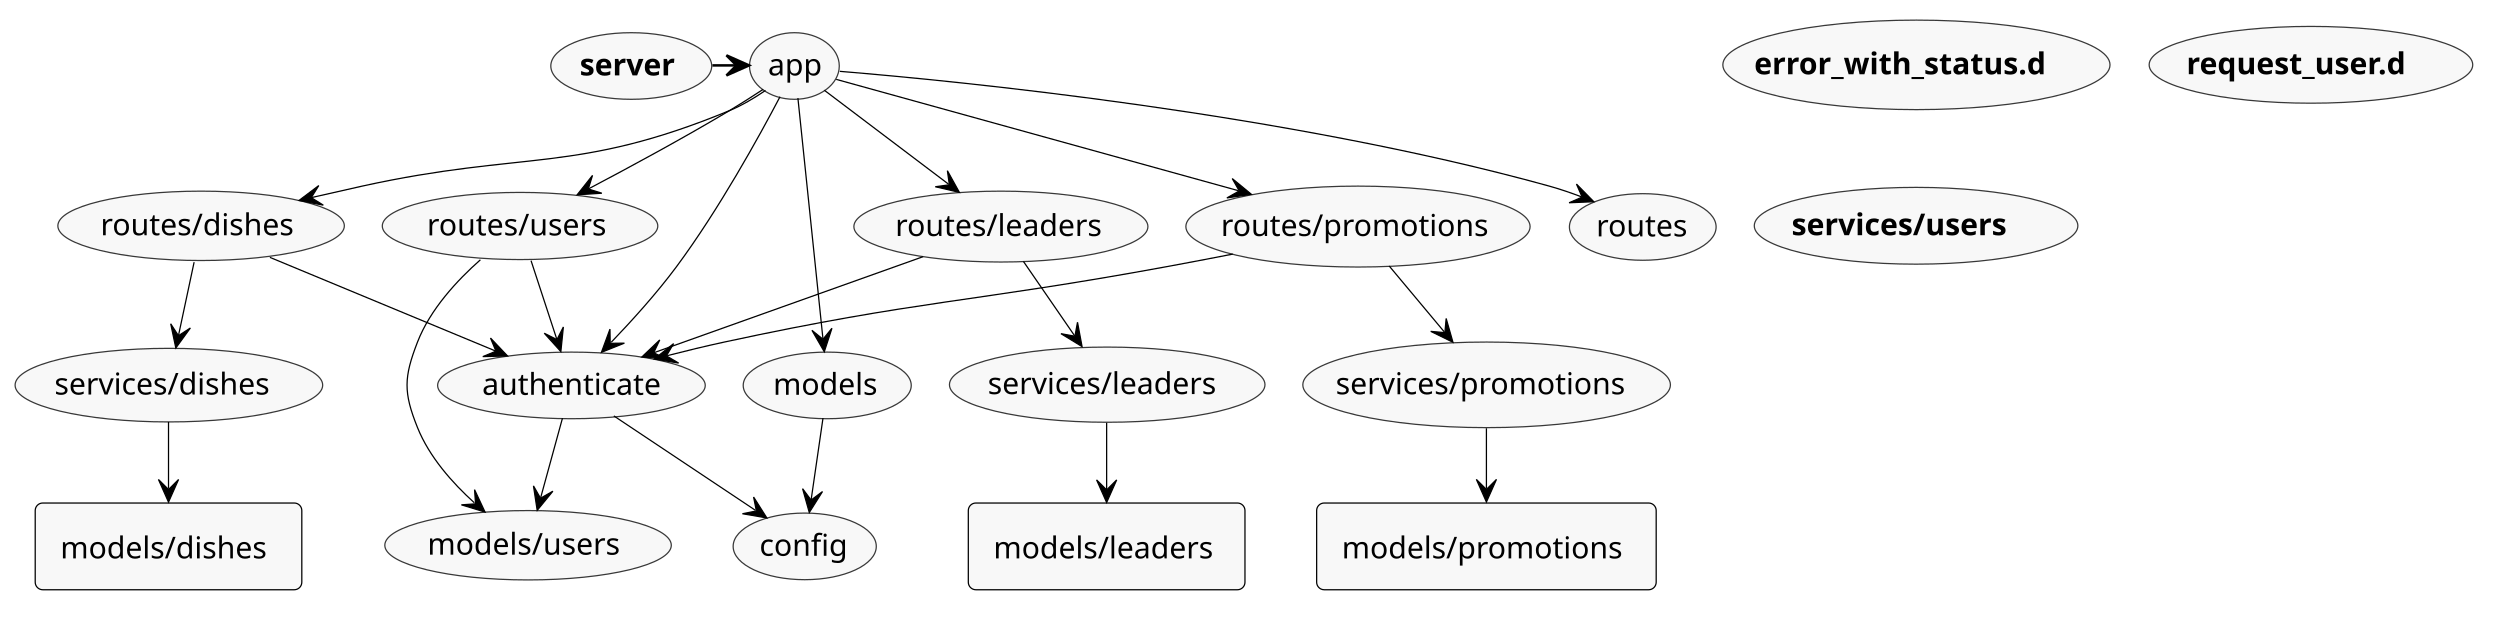
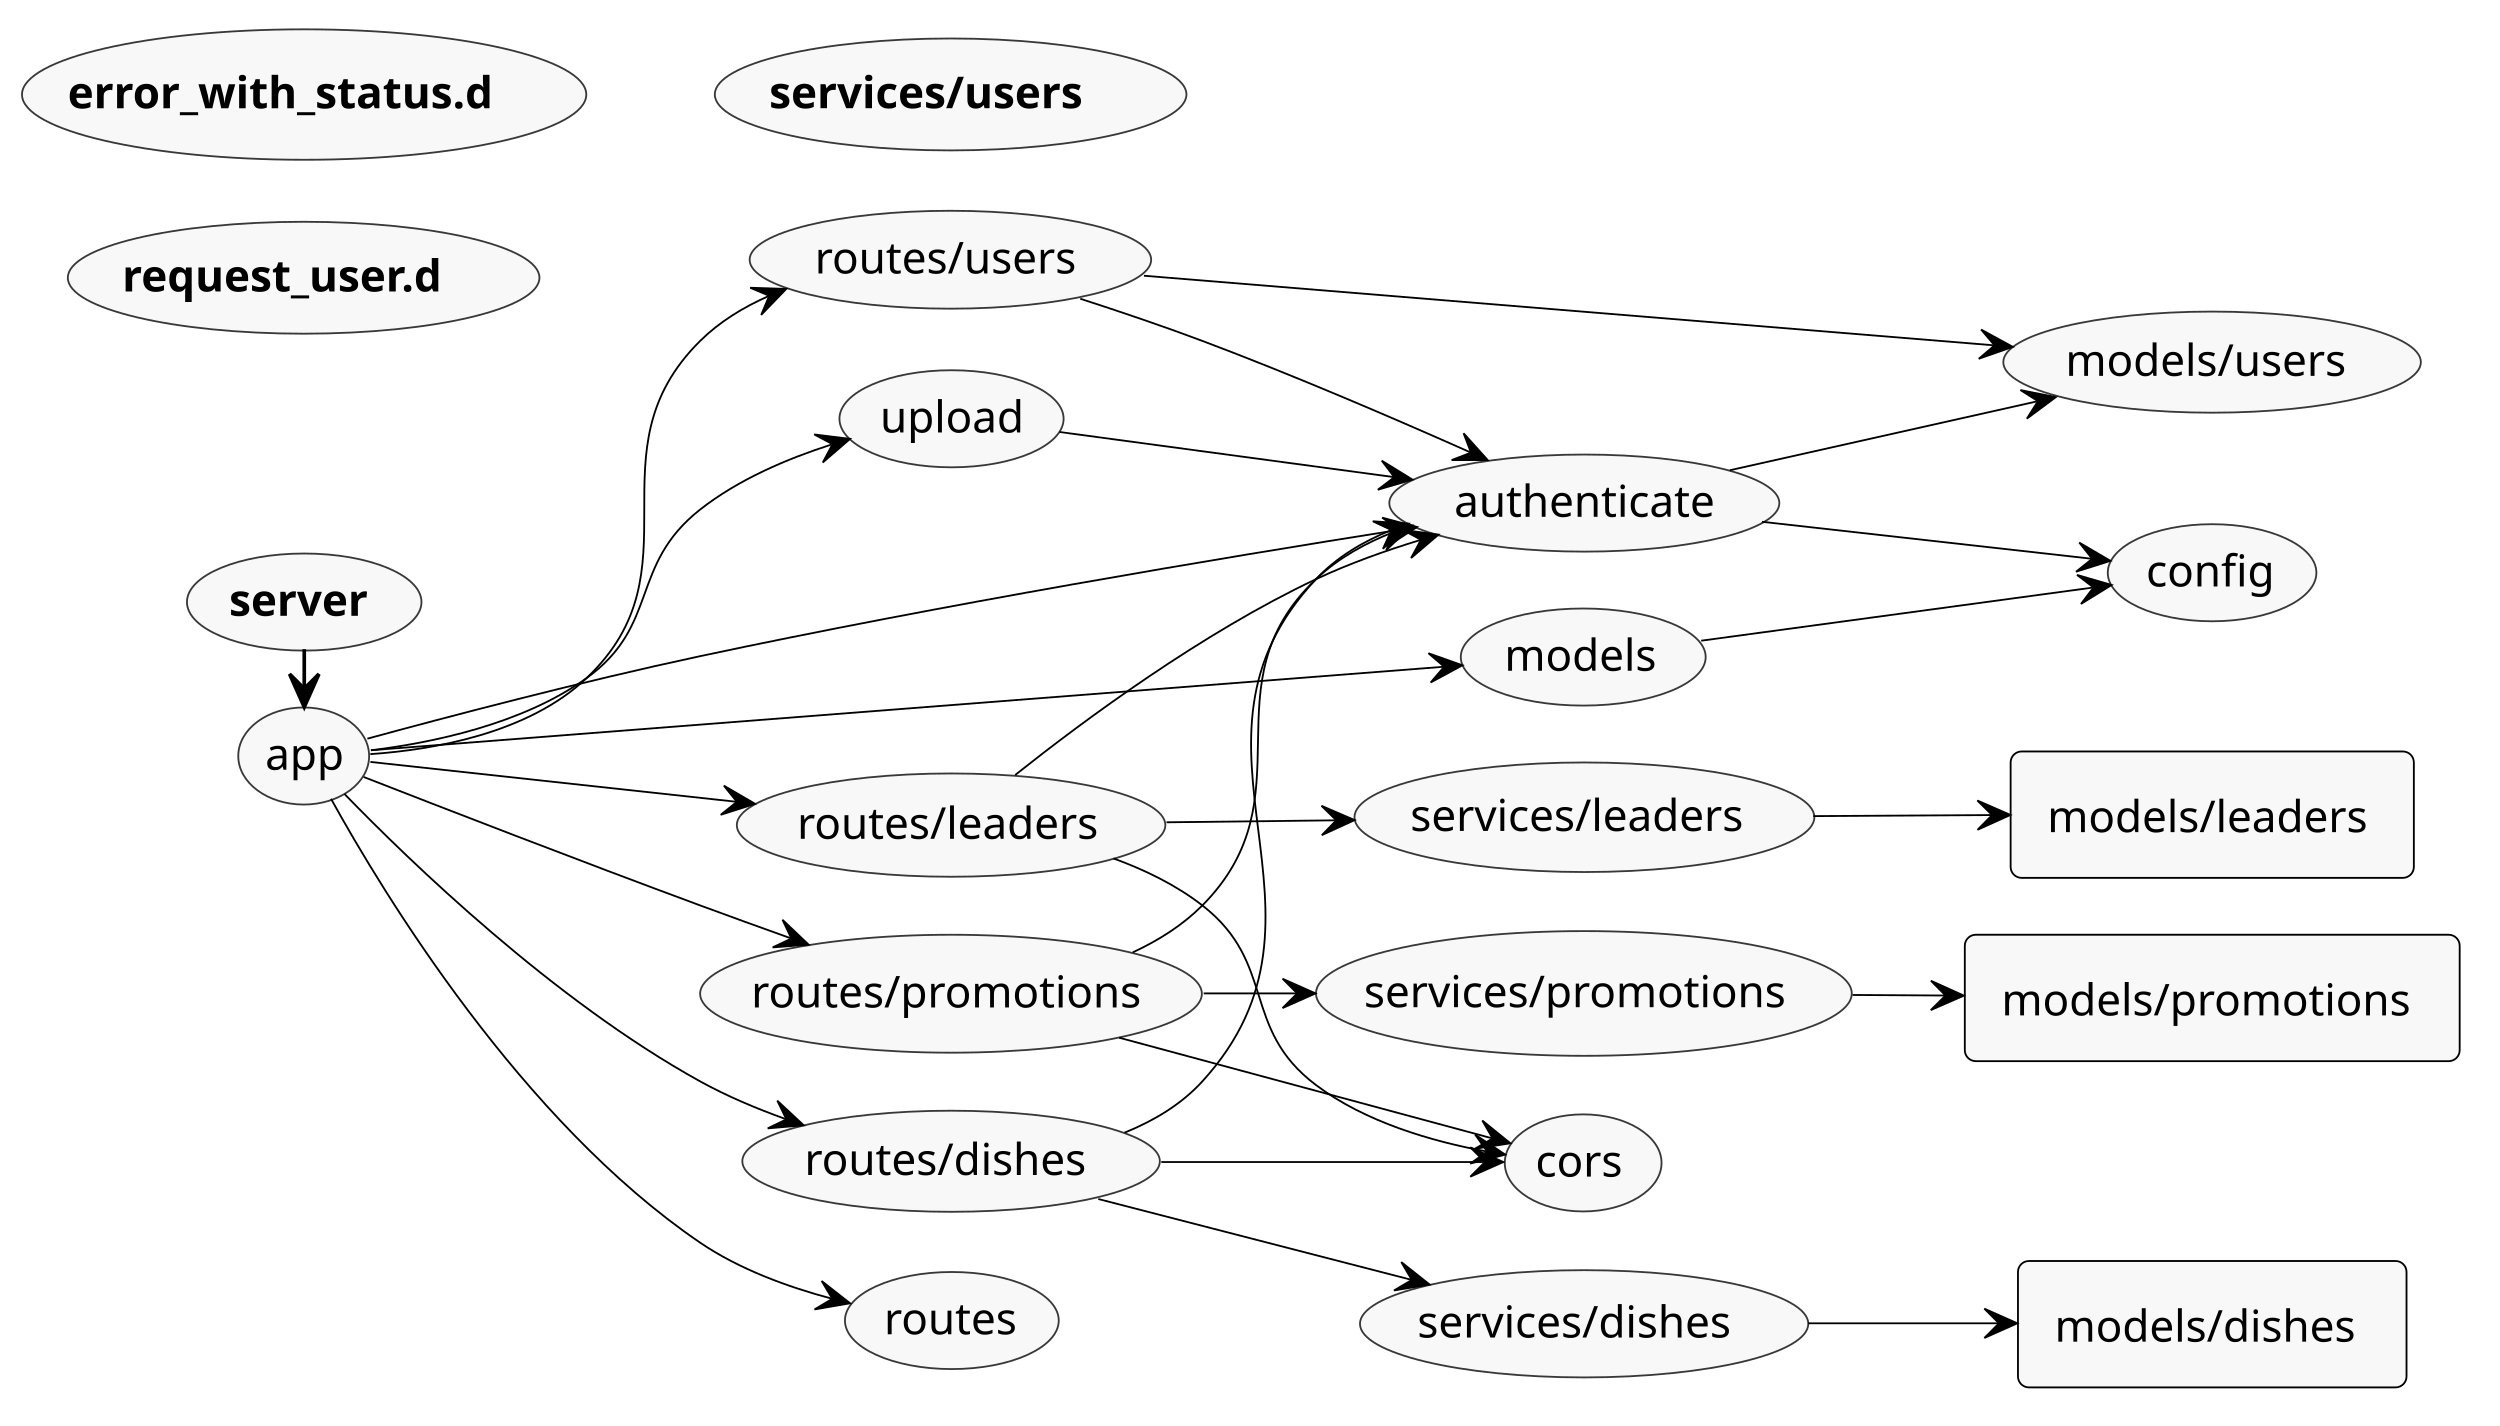
- <svg xmlns="http://www.w3.org/2000/svg" contentScriptType="application/ecmascript" contentStyleType="text/css" height="245px" preserveAspectRatio="none" style="width:994px;height:245px;" version="1.1" viewBox="0 0 994 245" width="994px" zoomAndPan="magnify">
+ <svg xmlns="http://www.w3.org/2000/svg" contentScriptType="application/ecmascript" contentStyleType="text/css" height="389px" preserveAspectRatio="none" style="width:682px;height:389px;" version="1.1" viewBox="0 0 682 389" width="682px" zoomAndPan="magnify">
  <defs />
  <g>
-     <ellipse cx="315.849" cy="26.242" fill="#F8F8F8" rx="17.849" ry="13.242" style="stroke: #383838; stroke-width: 0.5;" />
-     <text fill="#000000" font-family="Tahoma, sans-serif" font-size="12" lengthAdjust="spacingAndGlyphs" textLength="21" x="305.349" y="29.984">app</text>
-     <ellipse cx="227.205" cy="153.242" fill="#F8F8F8" rx="53.205" ry="13.242" style="stroke: #383838; stroke-width: 0.5;" />
-     <text fill="#000000" font-family="Tahoma, sans-serif" font-size="12" lengthAdjust="spacingAndGlyphs" textLength="71" x="191.705" y="156.984">authenticate</text>
-     <ellipse cx="319.956" cy="217.242" fill="#F8F8F8" rx="28.456" ry="13.242" style="stroke: #383838; stroke-width: 0.5;" />
-     <text fill="#000000" font-family="Tahoma, sans-serif" font-size="12" lengthAdjust="spacingAndGlyphs" textLength="36" x="301.956" y="220.984">config</text>
-     <ellipse cx="761.97" cy="25.794" fill="#F8F8F8" rx="76.969" ry="17.794" style="stroke: #383838; stroke-width: 0.5;" />
-     <text fill="#000000" font-family="Tahoma, sans-serif" font-size="12" font-weight="bold" lengthAdjust="spacingAndGlyphs" textLength="129" x="697.47" y="29.536">error_with_status.d</text>
-     <ellipse cx="328.906" cy="153.242" fill="#F8F8F8" rx="33.406" ry="13.242" style="stroke: #383838; stroke-width: 0.5;" />
-     <text fill="#000000" font-family="Tahoma, sans-serif" font-size="12" lengthAdjust="spacingAndGlyphs" textLength="43" x="307.406" y="156.984">models</text>
-     <rect fill="#F8F8F8" height="34.484" rx="3" ry="3" style="stroke: #000000; stroke-width: 0.5;" width="106" x="14" y="200" />
-     <text fill="#000000" font-family="Tahoma, sans-serif" font-size="12" lengthAdjust="spacingAndGlyphs" textLength="86" x="24" y="222.006">models/dishes</text>
-     <rect fill="#F8F8F8" height="34.484" rx="3" ry="3" style="stroke: #000000; stroke-width: 0.5;" width="110" x="385" y="200" />
-     <text fill="#000000" font-family="Tahoma, sans-serif" font-size="12" lengthAdjust="spacingAndGlyphs" textLength="90" x="395" y="222.006">models/leaders</text>
-     <rect fill="#F8F8F8" height="34.484" rx="3" ry="3" style="stroke: #000000; stroke-width: 0.5;" width="135" x="523.5" y="200" />
-     <text fill="#000000" font-family="Tahoma, sans-serif" font-size="12" lengthAdjust="spacingAndGlyphs" textLength="115" x="533.5" y="222.006">models/promotions</text>
-     <ellipse cx="209.956" cy="216.791" fill="#F8F8F8" rx="56.956" ry="13.791" style="stroke: #383838; stroke-width: 0.5;" />
-     <text fill="#000000" font-family="Tahoma, sans-serif" font-size="12" lengthAdjust="spacingAndGlyphs" textLength="80" x="169.956" y="220.533">models/users</text>
-     <ellipse cx="918.831" cy="25.766" fill="#F8F8F8" rx="64.331" ry="15.266" style="stroke: #383838; stroke-width: 0.5;" />
-     <text fill="#000000" font-family="Tahoma, sans-serif" font-size="12" font-weight="bold" lengthAdjust="spacingAndGlyphs" textLength="99" x="869.331" y="29.508">request_user.d</text>
-     <ellipse cx="653.163" cy="90.242" fill="#F8F8F8" rx="29.163" ry="13.242" style="stroke: #383838; stroke-width: 0.5;" />
-     <text fill="#000000" font-family="Tahoma, sans-serif" font-size="12" lengthAdjust="spacingAndGlyphs" textLength="37" x="634.663" y="93.984">routes</text>
-     <ellipse cx="79.956" cy="89.791" fill="#F8F8F8" rx="56.956" ry="13.791" style="stroke: #383838; stroke-width: 0.5;" />
-     <text fill="#000000" font-family="Tahoma, sans-serif" font-size="12" lengthAdjust="spacingAndGlyphs" textLength="80" x="39.956" y="93.533">routes/dishes</text>
-     <ellipse cx="397.955" cy="90.091" fill="#F8F8F8" rx="58.455" ry="14.091" style="stroke: #383838; stroke-width: 0.5;" />
-     <text fill="#000000" font-family="Tahoma, sans-serif" font-size="12" lengthAdjust="spacingAndGlyphs" textLength="84" x="355.955" y="93.833">routes/leaders</text>
-     <ellipse cx="539.933" cy="90.087" fill="#F8F8F8" rx="68.433" ry="16.087" style="stroke: #383838; stroke-width: 0.5;" />
-     <text fill="#000000" font-family="Tahoma, sans-serif" font-size="12" lengthAdjust="spacingAndGlyphs" textLength="109" x="485.433" y="93.829">routes/promotions</text>
-     <ellipse cx="206.771" cy="89.854" fill="#F8F8F8" rx="54.771" ry="13.354" style="stroke: #383838; stroke-width: 0.5;" />
-     <text fill="#000000" font-family="Tahoma, sans-serif" font-size="12" lengthAdjust="spacingAndGlyphs" textLength="74" x="169.771" y="93.596">routes/users</text>
-     <ellipse cx="250.991" cy="26.242" fill="#F8F8F8" rx="31.991" ry="13.242" style="stroke: #383838; stroke-width: 0.5;" />
-     <text fill="#000000" font-family="Tahoma, sans-serif" font-size="12" font-weight="bold" lengthAdjust="spacingAndGlyphs" textLength="41" x="230.491" y="29.984">server</text>
-     <ellipse cx="67.15" cy="153.13" fill="#F8F8F8" rx="61.151" ry="14.63" style="stroke: #383838; stroke-width: 0.5;" />
-     <text fill="#000000" font-family="Tahoma, sans-serif" font-size="12" lengthAdjust="spacingAndGlyphs" textLength="91" x="21.651" y="156.872">services/dishes</text>
-     <ellipse cx="440.228" cy="152.946" fill="#F8F8F8" rx="62.728" ry="14.946" style="stroke: #383838; stroke-width: 0.5;" />
-     <text fill="#000000" font-family="Tahoma, sans-serif" font-size="12" lengthAdjust="spacingAndGlyphs" textLength="95" x="392.728" y="156.688">services/leaders</text>
-     <ellipse cx="591.08" cy="153.016" fill="#F8F8F8" rx="73.08" ry="17.016" style="stroke: #383838; stroke-width: 0.5;" />
-     <text fill="#000000" font-family="Tahoma, sans-serif" font-size="12" lengthAdjust="spacingAndGlyphs" textLength="120" x="531.08" y="156.758">services/promotions</text>
-     <ellipse cx="761.831" cy="89.766" fill="#F8F8F8" rx="64.331" ry="15.266" style="stroke: #383838; stroke-width: 0.5;" />
-     <text fill="#000000" font-family="Tahoma, sans-serif" font-size="12" font-weight="bold" lengthAdjust="spacingAndGlyphs" textLength="99" x="712.331" y="93.508">services/users</text>
-     <path d="M310.144,38.445 C301.856,54.234 285.831,83.315 269,106 C261.137,116.598 251.226,127.545 243.007,136.1 " fill="none" id="app-&gt;authenticate" style="stroke: #000000; stroke-width: 0.5;" />
-     <polygon fill="#000000" points="239.125,140.095,248.265,136.426,242.609,136.508,242.527,130.852,239.125,140.095" style="stroke: #000000; stroke-width: 0.5;" />
-     <path d="M317.246,38.986 C319.56,61.234 324.527,108.992 327.204,134.727 " fill="none" id="app-&gt;models" style="stroke: #000000; stroke-width: 0.5;" />
-     <polygon fill="#000000" points="327.738,139.867,330.785,130.501,327.221,134.894,322.828,131.329,327.738,139.867" style="stroke: #000000; stroke-width: 0.5;" />
-     <path d="M333.885,28.36 C380.861,32.24 511.342,45.004 616,74 C620.225,75.171 624.621,76.678 628.845,78.285 " fill="none" id="app-&gt;routes" style="stroke: #000000; stroke-width: 0.5;" />
-     <polygon fill="#000000" points="633.705,80.203,626.801,73.18,629.054,78.368,623.865,80.621,633.705,80.203" style="stroke: #000000; stroke-width: 0.5;" />
-     <path d="M304.357,35.956 C300.044,38.902 294.986,41.945 290,44 C228.752,69.239 208.699,59.774 144,74 C137.516,75.426 130.674,76.978 123.972,78.526 " fill="none" id="app-&gt;routes/dishes" style="stroke: #000000; stroke-width: 0.5;" />
-     <polygon fill="#000000" points="118.882,79.706,128.553,81.571,123.753,78.577,126.747,73.778,118.882,79.706" style="stroke: #000000; stroke-width: 0.5;" />
-     <path d="M327.749,35.883 C340.621,45.616 361.52,61.417 377.183,73.26 " fill="none" id="app-&gt;routes/leaders" style="stroke: #000000; stroke-width: 0.5;" />
-     <polygon fill="#000000" points="381.451,76.487,376.685,67.868,377.463,73.472,371.86,74.25,381.451,76.487" style="stroke: #000000; stroke-width: 0.5;" />
-     <path d="M332.471,31.559 C365.78,40.778 442.237,61.941 492.466,75.843 " fill="none" id="app-&gt;routes/promotions" style="stroke: #000000; stroke-width: 0.5;" />
-     <polygon fill="#000000" points="497.545,77.249,489.937,70.994,492.726,75.916,487.804,78.705,497.545,77.249" style="stroke: #000000; stroke-width: 0.5;" />
-     <path d="M303.437,35.512 C299.214,38.293 294.446,41.347 290,44 C271.601,54.978 250.352,66.477 233.961,75.103 " fill="none" id="app-&gt;routes/users" style="stroke: #000000; stroke-width: 0.5;" />
-     <polygon fill="#000000" points="229.473,77.457,239.301,76.82,233.901,75.135,235.586,69.735,229.473,77.457" style="stroke: #000000; stroke-width: 0.5;" />
-     <path d="M244.058,165.372 C259.971,175.981 283.699,191.8 300.388,202.925 " fill="none" id="authenticate-&gt;config" style="stroke: #000000; stroke-width: 0.5;" />
-     <polygon fill="#000000" points="304.896,205.931,299.627,197.61,300.736,203.157,295.189,204.266,304.896,205.931" style="stroke: #000000; stroke-width: 0.5;" />
-     <path d="M223.641,166.249 C221.169,175.265 217.768,187.67 214.98,197.837 " fill="none" id="authenticate-&gt;models/users" style="stroke: #000000; stroke-width: 0.5;" />
-     <polygon fill="#000000" points="213.586,202.92,219.824,195.298,214.908,198.098,212.108,193.183,213.586,202.92" style="stroke: #000000; stroke-width: 0.5;" />
-     <path d="M327.222,166.249 C325.878,175.505 324.016,188.334 322.519,198.645 " fill="none" id="models-&gt;config" style="stroke: #000000; stroke-width: 0.5;" />
-     <polygon fill="#000000" points="321.774,203.776,327.025,195.444,322.492,198.828,319.108,194.295,321.774,203.776" style="stroke: #000000; stroke-width: 0.5;" />
-     <path d="M107.305,102.331 C132.787,112.905 170.726,128.648 197.033,139.565 " fill="none" id="routes/dishes-&gt;authenticate" style="stroke: #000000; stroke-width: 0.5;" />
-     <polygon fill="#000000" points="201.804,141.545,195.025,134.4,197.186,139.628,191.958,141.788,201.804,141.545" style="stroke: #000000; stroke-width: 0.5;" />
-     <path d="M77.179,104.236 C75.365,112.751 72.98,123.942 70.974,133.352 " fill="none" id="routes/dishes-&gt;services/dishes" style="stroke: #000000; stroke-width: 0.5;" />
-     <polygon fill="#000000" points="69.905,138.367,75.694,130.4,70.948,133.477,67.87,128.731,69.905,138.367" style="stroke: #000000; stroke-width: 0.5;" />
-     <path d="M367.033,102.047 C336.794,112.834 290.935,129.193 260.014,140.223 " fill="none" id="routes/leaders-&gt;authenticate" style="stroke: #000000; stroke-width: 0.5;" />
-     <polygon fill="#000000" points="255.184,141.946,265.005,142.69,259.893,140.266,262.317,135.155,255.184,141.946" style="stroke: #000000; stroke-width: 0.5;" />
-     <path d="M406.907,103.937 C412.837,112.55 420.72,123.997 427.304,133.56 " fill="none" id="routes/leaders-&gt;services/leaders" style="stroke: #000000; stroke-width: 0.5;" />
-     <polygon fill="#000000" points="430.226,137.804,428.416,128.123,427.39,133.686,421.827,132.66,430.226,137.804" style="stroke: #000000; stroke-width: 0.5;" />
-     <path d="M490.16,101.029 C481.448,102.728 472.465,104.443 464,106 C385.958,120.35 365.563,119.251 288,136 C280.609,137.596 272.766,139.495 265.254,141.418 " fill="none" id="routes/promotions-&gt;authenticate" style="stroke: #000000; stroke-width: 0.5;" />
-     <polygon fill="#000000" points="260.115,142.75,269.831,144.364,264.955,141.495,267.824,136.62,260.115,142.75" style="stroke: #000000; stroke-width: 0.5;" />
-     <path d="M552.346,105.766 C558.933,113.645 567.132,123.452 574.282,132.004 " fill="none" id="routes/promotions-&gt;services/promotions" style="stroke: #000000; stroke-width: 0.5;" />
-     <polygon fill="#000000" points="577.696,136.088,574.993,126.617,574.49,132.251,568.855,131.747,577.696,136.088" style="stroke: #000000; stroke-width: 0.5;" />
-     <path d="M211.144,103.639 C214.106,112.673 218.126,124.935 221.377,134.851 " fill="none" id="routes/users-&gt;authenticate" style="stroke: #000000; stroke-width: 0.5;" />
-     <polygon fill="#000000" points="222.998,139.793,223.995,129.995,221.44,135.042,216.393,132.487,222.998,139.793" style="stroke: #000000; stroke-width: 0.5;" />
-     <path d="M191.007,103.289 C181.781,111.433 171.038,122.99 166,136 C160.543,150.091 160.373,155.976 166,170 C170.668,181.635 179.839,191.99 188.605,199.916 " fill="none" id="routes/users-&gt;models/users" style="stroke: #000000; stroke-width: 0.5;" />
-     <polygon fill="#000000" points="192.855,203.607,188.683,194.685,189.08,200.328,183.437,200.726,192.855,203.607" style="stroke: #000000; stroke-width: 0.5;" />
-     <path d="M283.246,26 C286.437,26 289.627,26 292.818,26 " fill="none" id="&lt;b&gt;server&lt;/b&gt;-&gt;app" style="stroke: #000000; stroke-width: 1.0;" />
-     <polygon fill="#000000" points="297.832,26,288.832,22,292.832,26,288.832,30,297.832,26" style="stroke: #000000; stroke-width: 1.0;" />
-     <path d="M67,167.76 C67,175.559 67,185.494 67,194.318 " fill="none" id="services/dishes-&gt;_models_dishes" style="stroke: #000000; stroke-width: 0.5;" />
-     <polygon fill="#000000" points="67,199.639,71,190.639,67,194.639,63,190.639,67,199.639" style="stroke: #000000; stroke-width: 0.5;" />
-     <path d="M440,168.069 C440,175.88 440,185.759 440,194.517 " fill="none" id="services/leaders-&gt;_models_leaders" style="stroke: #000000; stroke-width: 0.5;" />
-     <polygon fill="#000000" points="440,199.796,444,190.796,440,194.796,436,190.796,440,199.796" style="stroke: #000000; stroke-width: 0.5;" />
-     <path d="M591,170.29 C591,177.636 591,186.417 591,194.31 " fill="none" id="services/promotions-&gt;_models_promotions" style="stroke: #000000; stroke-width: 0.5;" />
-     <polygon fill="#000000" points="591,199.604,595,190.604,591,194.604,587,190.604,591,199.604" style="stroke: #000000; stroke-width: 0.5;" />
+     <ellipse cx="82.849" cy="206.242" fill="#F8F8F8" rx="17.849" ry="13.242" style="stroke: #383838; stroke-width: 0.5;" />
+     <text fill="#000000" font-family="Tahoma, sans-serif" font-size="12" lengthAdjust="spacingAndGlyphs" textLength="21" x="72.349" y="209.984">app</text>
+     <ellipse cx="432.205" cy="137.242" fill="#F8F8F8" rx="53.205" ry="13.242" style="stroke: #383838; stroke-width: 0.5;" />
+     <text fill="#000000" font-family="Tahoma, sans-serif" font-size="12" lengthAdjust="spacingAndGlyphs" textLength="71" x="396.705" y="140.984">authenticate</text>
+     <ellipse cx="603.456" cy="156.242" fill="#F8F8F8" rx="28.456" ry="13.242" style="stroke: #383838; stroke-width: 0.5;" />
+     <text fill="#000000" font-family="Tahoma, sans-serif" font-size="12" lengthAdjust="spacingAndGlyphs" textLength="36" x="585.456" y="159.984">config</text>
+     <ellipse cx="431.885" cy="317.242" fill="#F8F8F8" rx="21.385" ry="13.242" style="stroke: #383838; stroke-width: 0.5;" />
+     <text fill="#000000" font-family="Tahoma, sans-serif" font-size="12" lengthAdjust="spacingAndGlyphs" textLength="26" x="418.885" y="320.984">cors</text>
+     <ellipse cx="82.969" cy="25.794" fill="#F8F8F8" rx="76.969" ry="17.794" style="stroke: #383838; stroke-width: 0.5;" />
+     <text fill="#000000" font-family="Tahoma, sans-serif" font-size="12" font-weight="bold" lengthAdjust="spacingAndGlyphs" textLength="129" x="18.47" y="29.536">error_with_status.d</text>
+     <ellipse cx="431.906" cy="179.242" fill="#F8F8F8" rx="33.406" ry="13.242" style="stroke: #383838; stroke-width: 0.5;" />
+     <text fill="#000000" font-family="Tahoma, sans-serif" font-size="12" lengthAdjust="spacingAndGlyphs" textLength="43" x="410.406" y="182.984">models</text>
+     <rect fill="#F8F8F8" height="34.484" rx="3" ry="3" style="stroke: #000000; stroke-width: 0.5;" width="106" x="550.5" y="344" />
+     <text fill="#000000" font-family="Tahoma, sans-serif" font-size="12" lengthAdjust="spacingAndGlyphs" textLength="86" x="560.5" y="366.006">models/dishes</text>
+     <rect fill="#F8F8F8" height="34.484" rx="3" ry="3" style="stroke: #000000; stroke-width: 0.5;" width="110" x="548.5" y="205" />
+     <text fill="#000000" font-family="Tahoma, sans-serif" font-size="12" lengthAdjust="spacingAndGlyphs" textLength="90" x="558.5" y="227.006">models/leaders</text>
+     <rect fill="#F8F8F8" height="34.484" rx="3" ry="3" style="stroke: #000000; stroke-width: 0.5;" width="135" x="536" y="255" />
+     <text fill="#000000" font-family="Tahoma, sans-serif" font-size="12" lengthAdjust="spacingAndGlyphs" textLength="115" x="546" y="277.006">models/promotions</text>
+     <ellipse cx="603.456" cy="98.791" fill="#F8F8F8" rx="56.956" ry="13.791" style="stroke: #383838; stroke-width: 0.5;" />
+     <text fill="#000000" font-family="Tahoma, sans-serif" font-size="12" lengthAdjust="spacingAndGlyphs" textLength="80" x="563.456" y="102.533">models/users</text>
+     <ellipse cx="82.831" cy="75.766" fill="#F8F8F8" rx="64.331" ry="15.266" style="stroke: #383838; stroke-width: 0.5;" />
+     <text fill="#000000" font-family="Tahoma, sans-serif" font-size="12" font-weight="bold" lengthAdjust="spacingAndGlyphs" textLength="99" x="33.331" y="79.508">request_user.d</text>
+     <ellipse cx="259.663" cy="360.242" fill="#F8F8F8" rx="29.163" ry="13.242" style="stroke: #383838; stroke-width: 0.5;" />
+     <text fill="#000000" font-family="Tahoma, sans-serif" font-size="12" lengthAdjust="spacingAndGlyphs" textLength="37" x="241.163" y="363.984">routes</text>
+     <ellipse cx="259.456" cy="316.791" fill="#F8F8F8" rx="56.956" ry="13.791" style="stroke: #383838; stroke-width: 0.5;" />
+     <text fill="#000000" font-family="Tahoma, sans-serif" font-size="12" lengthAdjust="spacingAndGlyphs" textLength="80" x="219.456" y="320.533">routes/dishes</text>
+     <ellipse cx="259.455" cy="225.091" fill="#F8F8F8" rx="58.455" ry="14.091" style="stroke: #383838; stroke-width: 0.5;" />
+     <text fill="#000000" font-family="Tahoma, sans-serif" font-size="12" lengthAdjust="spacingAndGlyphs" textLength="84" x="217.455" y="228.833">routes/leaders</text>
+     <ellipse cx="259.433" cy="271.087" fill="#F8F8F8" rx="68.433" ry="16.087" style="stroke: #383838; stroke-width: 0.5;" />
+     <text fill="#000000" font-family="Tahoma, sans-serif" font-size="12" lengthAdjust="spacingAndGlyphs" textLength="109" x="204.933" y="274.829">routes/promotions</text>
+     <ellipse cx="259.271" cy="70.854" fill="#F8F8F8" rx="54.771" ry="13.354" style="stroke: #383838; stroke-width: 0.5;" />
+     <text fill="#000000" font-family="Tahoma, sans-serif" font-size="12" lengthAdjust="spacingAndGlyphs" textLength="74" x="222.271" y="74.596">routes/users</text>
+     <ellipse cx="82.991" cy="164.242" fill="#F8F8F8" rx="31.991" ry="13.242" style="stroke: #383838; stroke-width: 0.5;" />
+     <text fill="#000000" font-family="Tahoma, sans-serif" font-size="12" font-weight="bold" lengthAdjust="spacingAndGlyphs" textLength="41" x="62.491" y="167.984">server</text>
+     <ellipse cx="432.151" cy="361.13" fill="#F8F8F8" rx="61.151" ry="14.63" style="stroke: #383838; stroke-width: 0.5;" />
+     <text fill="#000000" font-family="Tahoma, sans-serif" font-size="12" lengthAdjust="spacingAndGlyphs" textLength="91" x="386.651" y="364.872">services/dishes</text>
+     <ellipse cx="432.228" cy="222.946" fill="#F8F8F8" rx="62.728" ry="14.946" style="stroke: #383838; stroke-width: 0.5;" />
+     <text fill="#000000" font-family="Tahoma, sans-serif" font-size="12" lengthAdjust="spacingAndGlyphs" textLength="95" x="384.728" y="226.688">services/leaders</text>
+     <ellipse cx="432.08" cy="271.016" fill="#F8F8F8" rx="73.08" ry="17.016" style="stroke: #383838; stroke-width: 0.5;" />
+     <text fill="#000000" font-family="Tahoma, sans-serif" font-size="12" lengthAdjust="spacingAndGlyphs" textLength="120" x="372.08" y="274.758">services/promotions</text>
+     <ellipse cx="259.331" cy="25.766" fill="#F8F8F8" rx="64.331" ry="15.266" style="stroke: #383838; stroke-width: 0.5;" />
+     <text fill="#000000" font-family="Tahoma, sans-serif" font-size="12" font-weight="bold" lengthAdjust="spacingAndGlyphs" textLength="99" x="209.831" y="29.508">services/users</text>
+     <ellipse cx="259.577" cy="114.242" fill="#F8F8F8" rx="30.577" ry="13.242" style="stroke: #383838; stroke-width: 0.5;" />
+     <text fill="#000000" font-family="Tahoma, sans-serif" font-size="12" lengthAdjust="spacingAndGlyphs" textLength="39" x="240.077" y="117.984">upload</text>
+     <path d="M100.227,201.507 C121.116,195.815 158.585,185.916 191,179 C256.46,165.033 332.69,152.286 381.367,144.587 " fill="none" id="app-&gt;authenticate" style="stroke: #000000; stroke-width: 0.5;" />
+     <polygon fill="#000000" points="386.577,143.766,377.064,141.216,381.638,144.545,378.31,149.119,386.577,143.766" style="stroke: #000000; stroke-width: 0.5;" />
+     <path d="M101.208,204.661 C154.76,200.494 319.319,187.69 393.751,181.898 " fill="none" id="app-&gt;models" style="stroke: #000000; stroke-width: 0.5;" />
+     <polygon fill="#000000" points="398.952,181.494,389.669,178.203,393.967,181.881,390.289,186.179,398.952,181.494" style="stroke: #000000; stroke-width: 0.5;" />
+     <path d="M90.3,217.91 C104.632,243.859 142.242,305.824 191,339 C201.654,346.249 214.924,351.085 226.871,354.267 " fill="none" id="app-&gt;routes" style="stroke: #000000; stroke-width: 0.5;" />
+     <polygon fill="#000000" points="231.899,355.531,224.147,349.456,227.05,354.312,222.195,357.215,231.899,355.531" style="stroke: #000000; stroke-width: 0.5;" />
+     <path d="M93.936,216.562 C111.752,234.936 151.021,272.928 191,295 C198.238,298.996 206.317,302.408 214.3,305.269 " fill="none" id="app-&gt;routes/dishes" style="stroke: #000000; stroke-width: 0.5;" />
+     <polygon fill="#000000" points="219.249,306.978,212.049,300.259,214.523,305.346,209.436,307.82,219.249,306.978" style="stroke: #000000; stroke-width: 0.5;" />
+     <path d="M101.049,207.856 C124.018,210.357 166.041,214.933 200.898,218.728 " fill="none" id="app-&gt;routes/leaders" style="stroke: #000000; stroke-width: 0.5;" />
+     <polygon fill="#000000" points="205.986,219.282,197.472,214.331,201.015,218.741,196.606,222.284,205.986,219.282" style="stroke: #000000; stroke-width: 0.5;" />
+     <path d="M99.195,211.956 C119.898,220.04 158.156,234.87 191,247 C198.923,249.926 207.392,252.988 215.56,255.909 " fill="none" id="app-&gt;routes/promotions" style="stroke: #000000; stroke-width: 0.5;" />
+     <polygon fill="#000000" points="220.599,257.706,213.466,250.915,215.89,256.026,210.778,258.45,220.599,257.706" style="stroke: #000000; stroke-width: 0.5;" />
+     <path d="M101.016,205.728 C118.058,204.547 143.99,200.146 160,185 C191.344,155.347 160.339,123.358 191,93 C196.266,87.786 202.782,83.808 209.67,80.772 " fill="none" id="app-&gt;routes/users" style="stroke: #000000; stroke-width: 0.5;" />
+     <polygon fill="#000000" points="214.487,78.817,204.643,78.495,209.854,80.697,207.652,85.908,214.487,78.817" style="stroke: #000000; stroke-width: 0.5;" />
+     <path d="M101.167,204.677 C117.608,202.671 142.444,197.632 160,185 C180.012,170.601 171.619,154.237 191,139 C201.401,130.823 214.745,125.133 226.817,121.272 " fill="none" id="app-&gt;upload" style="stroke: #000000; stroke-width: 0.5;" />
+     <polygon fill="#000000" points="231.901,119.728,222.127,118.516,227.117,121.181,224.452,126.171,231.901,119.728" style="stroke: #000000; stroke-width: 0.5;" />
+     <path d="M480.666,142.343 C509.371,145.561 545.145,149.571 570.483,152.411 " fill="none" id="authenticate-&gt;config" style="stroke: #000000; stroke-width: 0.5;" />
+     <polygon fill="#000000" points="575.726,152.999,567.228,148.021,570.757,152.442,566.336,155.971,575.726,152.999" style="stroke: #000000; stroke-width: 0.5;" />
+     <path d="M471.887,128.282 C496.81,122.694 529.306,115.409 555.65,109.503 " fill="none" id="authenticate-&gt;models/users" style="stroke: #000000; stroke-width: 0.5;" />
+     <polygon fill="#000000" points="560.832,108.341,551.175,106.408,555.953,109.435,552.926,114.214,560.832,108.341" style="stroke: #000000; stroke-width: 0.5;" />
+     <path d="M464.089,174.781 C494.445,170.662 540.405,164.426 570.926,160.284 " fill="none" id="models-&gt;config" style="stroke: #000000; stroke-width: 0.5;" />
+     <polygon fill="#000000" points="576.062,159.587,566.606,156.835,571.107,160.26,567.682,164.762,576.062,159.587" style="stroke: #000000; stroke-width: 0.5;" />
+     <path d="M306.762,308.995 C314.727,305.781 322.271,301.285 328,295 C370.054,248.862 316.229,203.475 359,158 C364.615,152.031 371.82,147.727 379.495,144.631 " fill="none" id="routes/dishes-&gt;authenticate" style="stroke: #000000; stroke-width: 0.5;" />
+     <polygon fill="#000000" points="384.325,142.855,374.498,142.207,379.632,144.581,377.259,149.715,384.325,142.855" style="stroke: #000000; stroke-width: 0.5;" />
+     <path d="M316.801,317 C346.559,317 381.658,317 405.013,317 " fill="none" id="routes/dishes-&gt;cors" style="stroke: #000000; stroke-width: 0.5;" />
+     <polygon fill="#000000" points="410.103,317,401.103,313,405.103,317,401.103,321,410.103,317" style="stroke: #000000; stroke-width: 0.5;" />
+     <path d="M299.616,327.094 C325.069,333.663 358.373,342.257 385.08,349.15 " fill="none" id="routes/dishes-&gt;services/dishes" style="stroke: #000000; stroke-width: 0.5;" />
+     <polygon fill="#000000" points="389.987,350.416,382.271,344.295,385.145,349.168,380.273,352.042,389.987,350.416" style="stroke: #000000; stroke-width: 0.5;" />
+     <path d="M276.948,211.408 C295.749,196.466 327.946,172.64 359,158 C367.926,153.792 377.878,150.235 387.465,147.312 " fill="none" id="routes/leaders-&gt;authenticate" style="stroke: #000000; stroke-width: 0.5;" />
+     <polygon fill="#000000" points="392.438,145.841,382.673,144.556,387.643,147.258,384.941,152.228,392.438,145.841" style="stroke: #000000; stroke-width: 0.5;" />
+     <path d="M303.775,234.187 C312.356,237.315 320.897,241.477 328,247 C348.344,262.818 338.411,280.502 359,296 C372.434,306.113 390.637,311.366 405.378,314.09 " fill="none" id="routes/leaders-&gt;cors" style="stroke: #000000; stroke-width: 0.5;" />
+     <polygon fill="#000000" points="410.637,314.984,402.434,309.533,405.708,314.147,401.094,317.42,410.637,314.984" style="stroke: #000000; stroke-width: 0.5;" />
+     <path d="M318.224,224.323 C333.066,224.149 349.155,223.96 364.406,223.781 " fill="none" id="routes/leaders-&gt;services/leaders" style="stroke: #000000; stroke-width: 0.5;" />
+     <polygon fill="#000000" points="369.543,223.721,360.497,219.827,364.543,223.78,360.591,227.826,369.543,223.721" style="stroke: #000000; stroke-width: 0.5;" />
+     <path d="M309.021,259.807 C316.021,256.562 322.653,252.382 328,247 C357.523,217.287 328.631,186.848 359,158 C365.02,152.282 372.508,148.109 380.359,145.067 " fill="none" id="routes/promotions-&gt;authenticate" style="stroke: #000000; stroke-width: 0.5;" />
+     <polygon fill="#000000" points="385.285,143.316,375.465,142.561,380.574,144.99,378.144,150.099,385.285,143.316" style="stroke: #000000; stroke-width: 0.5;" />
+     <path d="M305.297,283.086 C337.856,291.87 380.664,303.42 406.984,310.521 " fill="none" id="routes/promotions-&gt;cors" style="stroke: #000000; stroke-width: 0.5;" />
+     <polygon fill="#000000" points="412.02,311.879,404.371,305.675,407.192,310.578,402.289,313.399,412.02,311.879" style="stroke: #000000; stroke-width: 0.5;" />
+     <path d="M328.376,271 C336.682,271 345.217,271 353.649,271 " fill="none" id="routes/promotions-&gt;services/promotions" style="stroke: #000000; stroke-width: 0.5;" />
+     <polygon fill="#000000" points="358.882,271,349.882,267,353.882,271,349.882,275,358.882,271" style="stroke: #000000; stroke-width: 0.5;" />
+     <path d="M294.697,81.496 C305.427,84.963 317.27,88.968 328,93 C352.941,102.371 380.689,114.315 401.095,123.393 " fill="none" id="routes/users-&gt;authenticate" style="stroke: #000000; stroke-width: 0.5;" />
+     <polygon fill="#000000" points="405.856,125.519,399.269,118.197,401.29,123.481,396.007,125.502,405.856,125.519" style="stroke: #000000; stroke-width: 0.5;" />
+     <path d="M312.071,75.222 C374.36,80.322 478.877,88.879 544.083,94.217 " fill="none" id="routes/users-&gt;models/users" style="stroke: #000000; stroke-width: 0.5;" />
+     <polygon fill="#000000" points="549.098,94.628,540.455,89.906,544.115,94.219,539.801,97.879,549.098,94.628" style="stroke: #000000; stroke-width: 0.5;" />
+     <path d="M83,177.084 C83,180.538 83,183.993 83,187.447 " fill="none" id="&lt;b&gt;server&lt;/b&gt;-&gt;app" style="stroke: #000000; stroke-width: 1.0;" />
+     <polygon fill="#000000" points="83,192.875,87,183.875,83,187.875,79,183.875,83,192.875" style="stroke: #000000; stroke-width: 1.0;" />
+     <path d="M493.237,361 C510.138,361 528.464,361 545.19,361 " fill="none" id="services/dishes-&gt;_models_dishes" style="stroke: #000000; stroke-width: 0.5;" />
+     <polygon fill="#000000" points="550.326,361,541.326,357,545.326,361,541.326,365,550.326,361" style="stroke: #000000; stroke-width: 0.5;" />
+     <path d="M494.673,222.636 C510.491,222.543 527.47,222.443 543.167,222.35 " fill="none" id="services/leaders-&gt;_models_leaders" style="stroke: #000000; stroke-width: 0.5;" />
+     <polygon fill="#000000" points="548.438,222.319,539.414,218.373,543.438,222.349,539.462,226.373,548.438,222.319" style="stroke: #000000; stroke-width: 0.5;" />
+     <path d="M505.375,271.427 C513.721,271.476 522.23,271.526 530.569,271.576 " fill="none" id="services/promotions-&gt;_models_promotions" style="stroke: #000000; stroke-width: 0.5;" />
+     <polygon fill="#000000" points="535.737,271.606,526.761,267.552,530.737,271.576,526.713,275.552,535.737,271.606" style="stroke: #000000; stroke-width: 0.5;" />
+     <path d="M289.038,117.85 C313.861,121.198 350.425,126.131 380.228,130.151 " fill="none" id="upload-&gt;authenticate" style="stroke: #000000; stroke-width: 0.5;" />
+     <polygon fill="#000000" points="385.329,130.839,376.945,125.672,380.374,130.171,375.875,133.6,385.329,130.839" style="stroke: #000000; stroke-width: 0.5;" />
  </g>
</svg>
